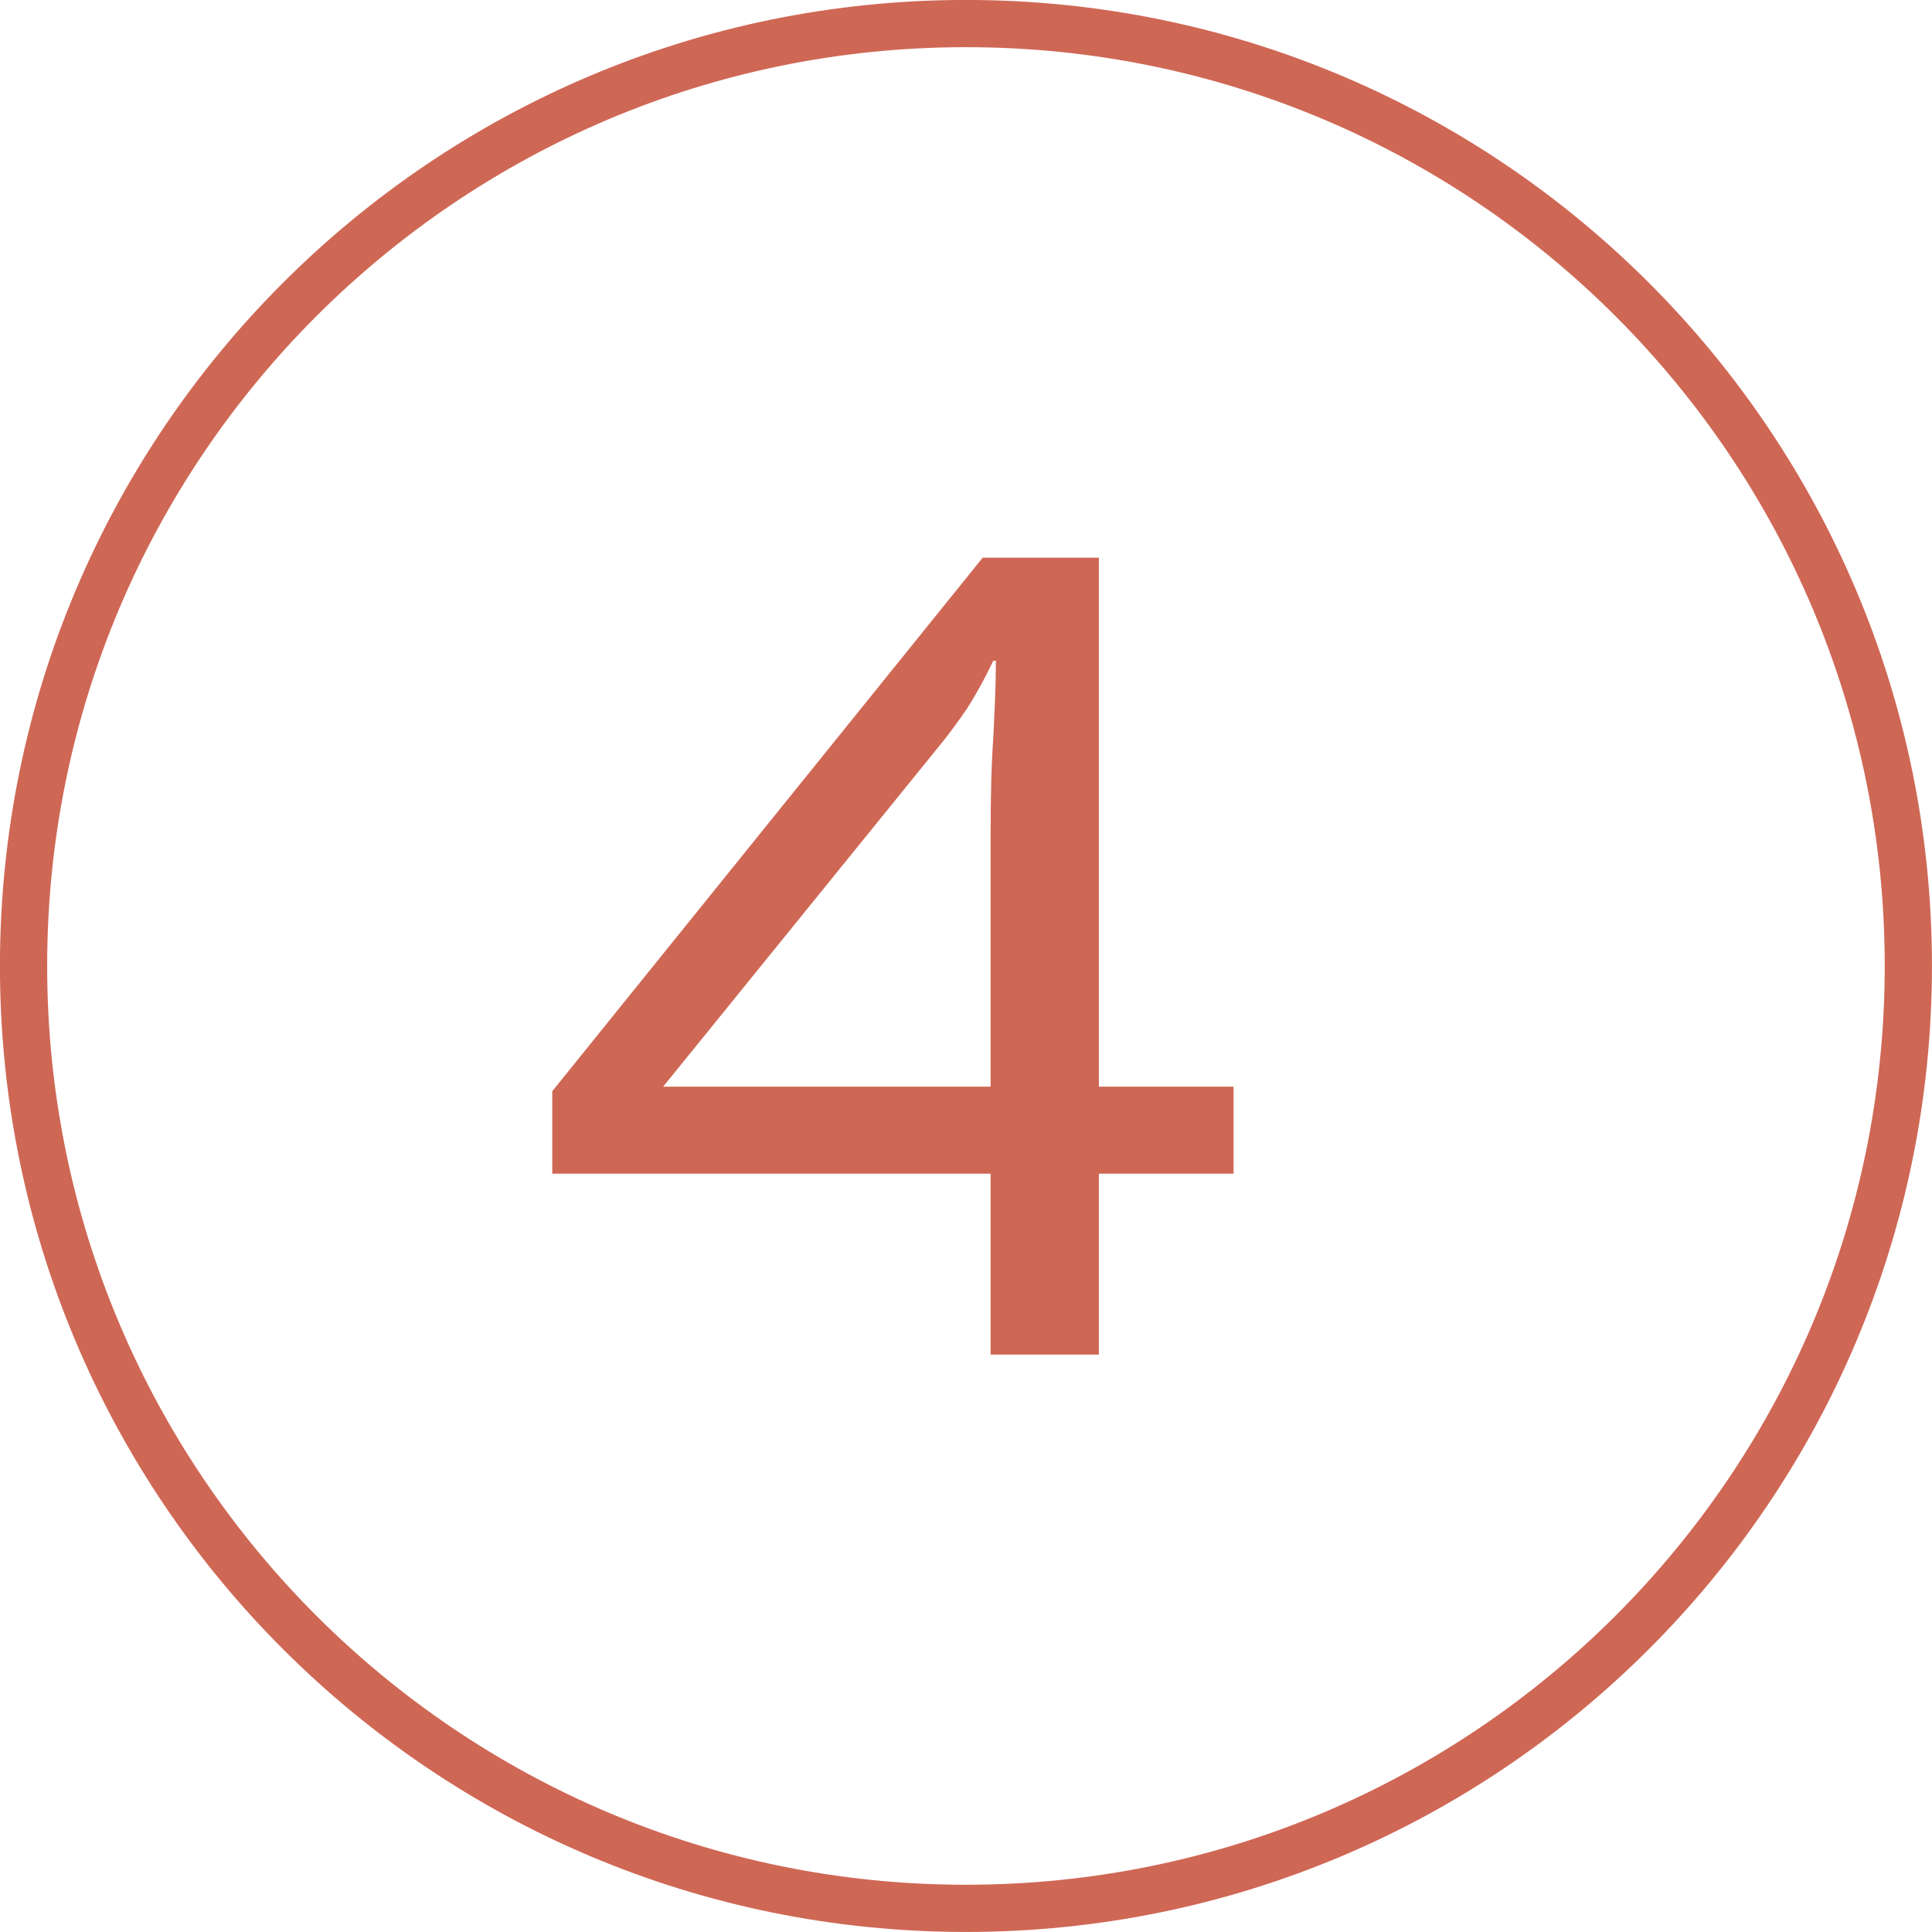
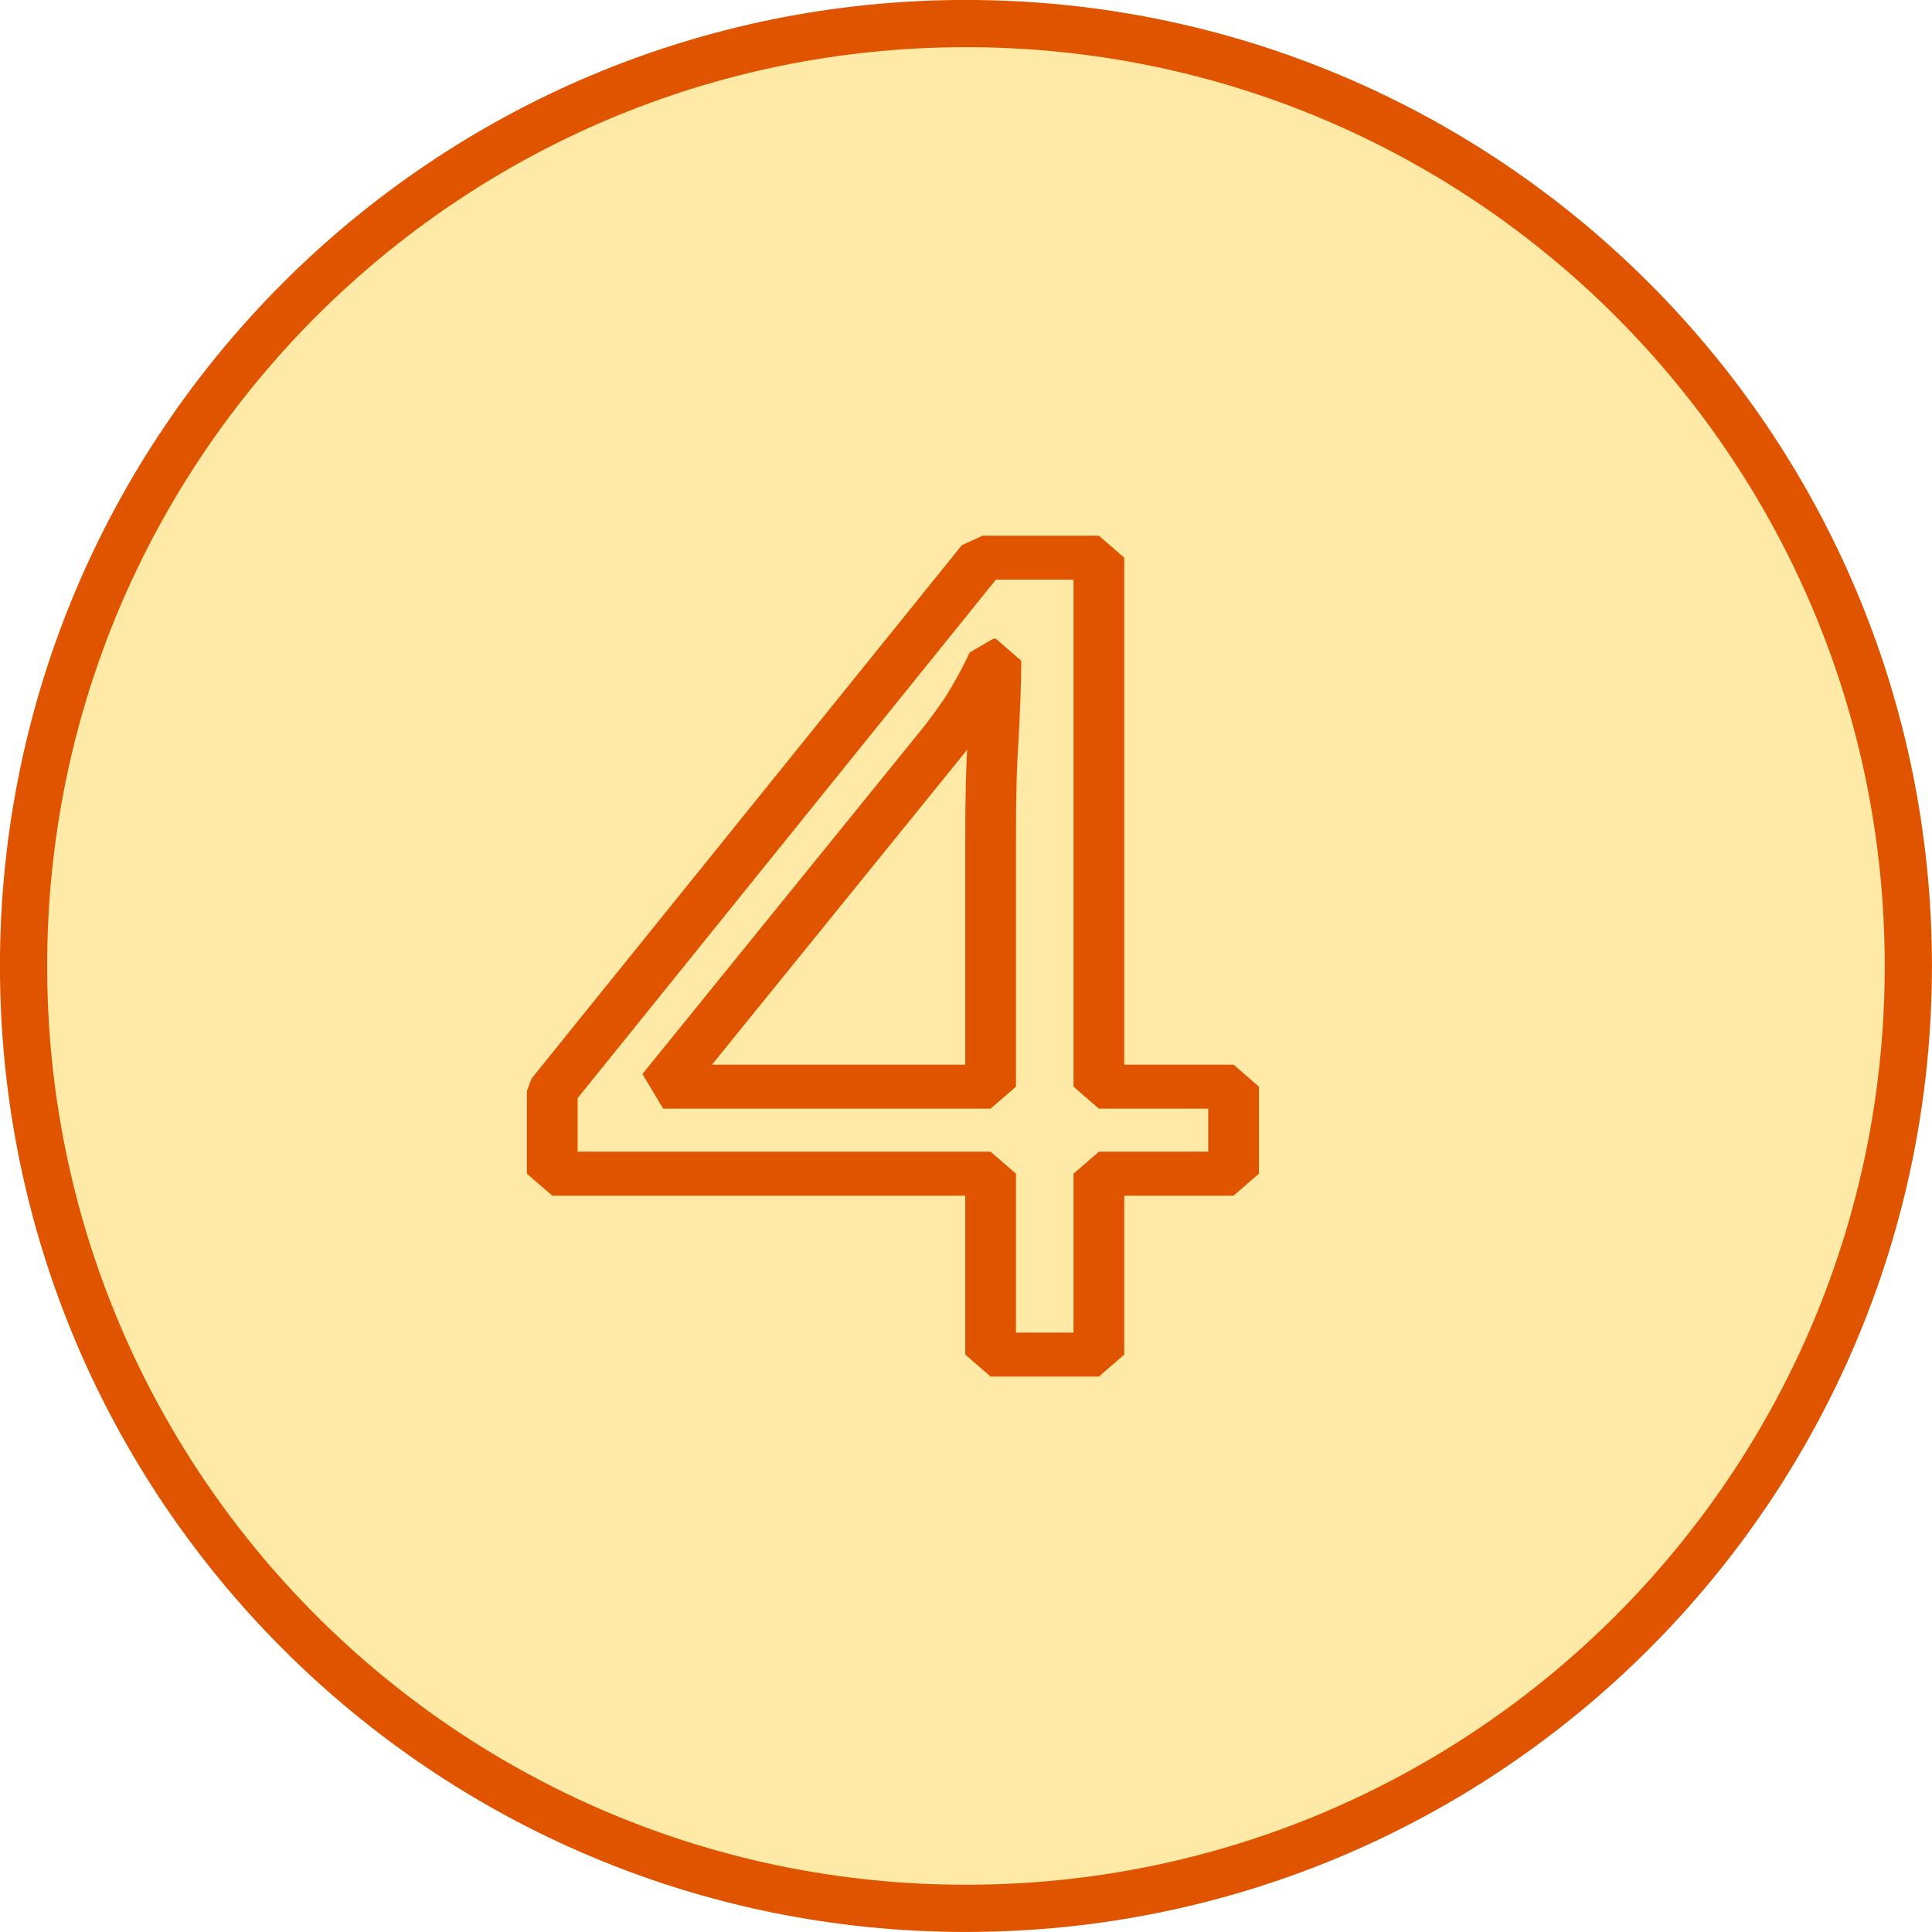
<svg xmlns="http://www.w3.org/2000/svg" width="12.276mm" height="12.276mm" viewBox="0 0 12.276 12.276" version="1.1" id="svg5">
  <defs id="defs2" />
  <g id="layer1" transform="translate(-73.20222,-22.77823)">
-     <g id="g2784" transform="translate(-50.92911,-89.43501)" style="fill:none;stroke:#cf6755;stroke-width:0.3;stroke-dasharray:none;stroke-opacity:1">
-       <circle style="opacity:1;fill:none;fill-opacity:1;stroke:#cf6755;stroke-width:0.3;stroke-linejoin:bevel;stroke-dasharray:none;stroke-opacity:1" id="circle2651" cx="130.269" cy="118.351" r="5.988" />
-       <text xml:space="preserve" style="font-style:normal;font-variant:normal;font-weight:normal;font-stretch:normal;font-size:7.576px;font-family:Montserrat;-inkscape-font-specification:'Montserrat, Normal';font-variant-ligatures:normal;font-variant-caps:normal;font-variant-numeric:normal;font-variant-east-asian:normal;opacity:1;fill:#cf6755;stroke:none;stroke-width:0.3;stroke-linejoin:bevel;stroke-dasharray:none;stroke-opacity:1;fill-opacity:1" x="118.705" y="129.746" id="text487" transform="scale(1.073877,0.9312054)">
-         <tspan id="tspan485" style="font-style:normal;font-variant:normal;font-weight:normal;font-stretch:normal;font-size:7.576px;font-family:Montserrat;-inkscape-font-specification:'Montserrat, Normal';font-variant-ligatures:normal;font-variant-caps:normal;font-variant-numeric:normal;font-variant-east-asian:normal;fill:#cf6755;stroke:none;stroke-width:0.3;stroke-dasharray:none;stroke-opacity:1;fill-opacity:1" x="118.705" y="129.746">4</tspan>
+     <g id="g2784" transform="translate(-50.92911,-89.43501)" style="fill:#ffe9a6;stroke:#e05400;stroke-width:0.3;stroke-dasharray:none;stroke-opacity:1;fill-opacity:1">
+       <circle style="opacity:1;fill:#ffe9a6;fill-opacity:1;stroke:#e05400;stroke-width:0.3;stroke-linejoin:bevel;stroke-dasharray:none;stroke-opacity:1" id="circle2651" cx="130.269" cy="118.351" r="5.988" />
+       <text xml:space="preserve" style="font-style:normal;font-variant:normal;font-weight:normal;font-stretch:normal;font-size:7.576px;font-family:Montserrat;-inkscape-font-specification:'Montserrat, Normal';font-variant-ligatures:normal;font-variant-caps:normal;font-variant-numeric:normal;font-variant-east-asian:normal;opacity:1;fill:#ffe9a6;stroke:#e05400;stroke-width:0.3;stroke-linejoin:bevel;stroke-dasharray:none;stroke-opacity:1;fill-opacity:1" x="118.705" y="129.746" id="text487" transform="scale(1.073877,0.9312054)">
+         <tspan id="tspan485" style="font-style:normal;font-variant:normal;font-weight:normal;font-stretch:normal;font-size:7.576px;font-family:Montserrat;-inkscape-font-specification:'Montserrat, Normal';font-variant-ligatures:normal;font-variant-caps:normal;font-variant-numeric:normal;font-variant-east-asian:normal;fill:#ffe9a6;stroke:#e05400;stroke-width:0.3;stroke-dasharray:none;stroke-opacity:1;fill-opacity:1" x="118.705" y="129.746">4</tspan>
      </text>
    </g>
  </g>
</svg>
